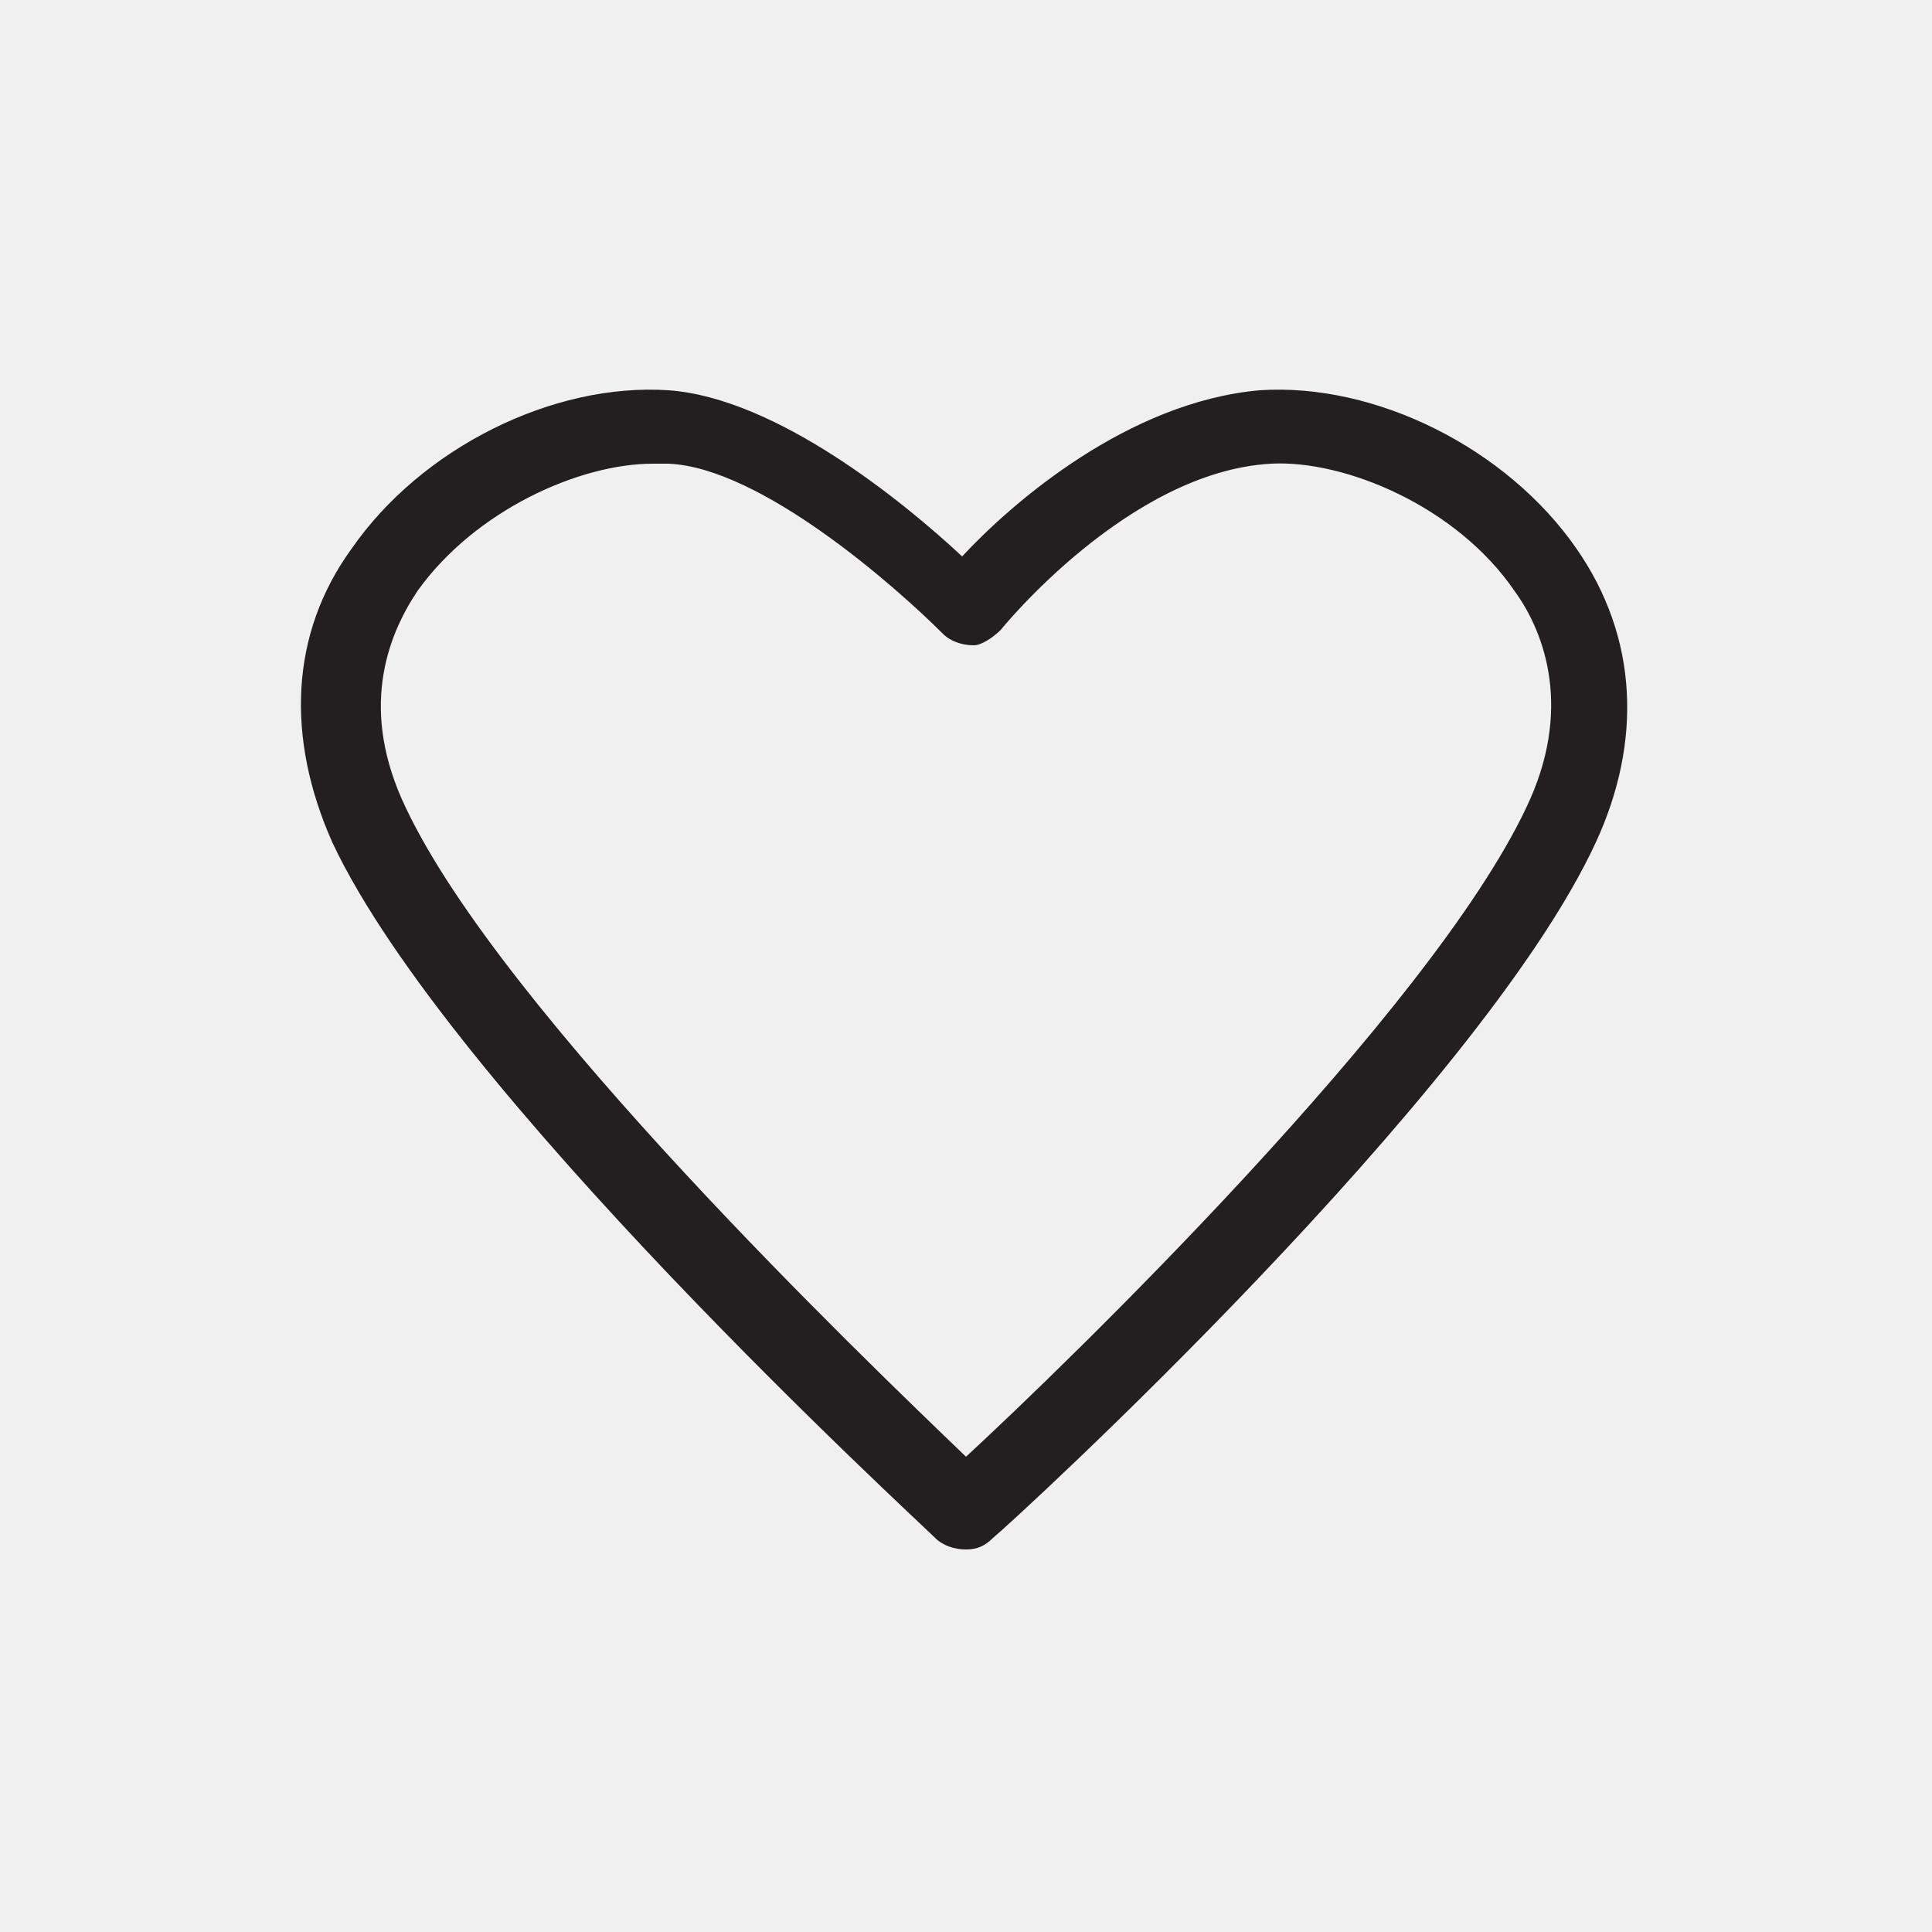
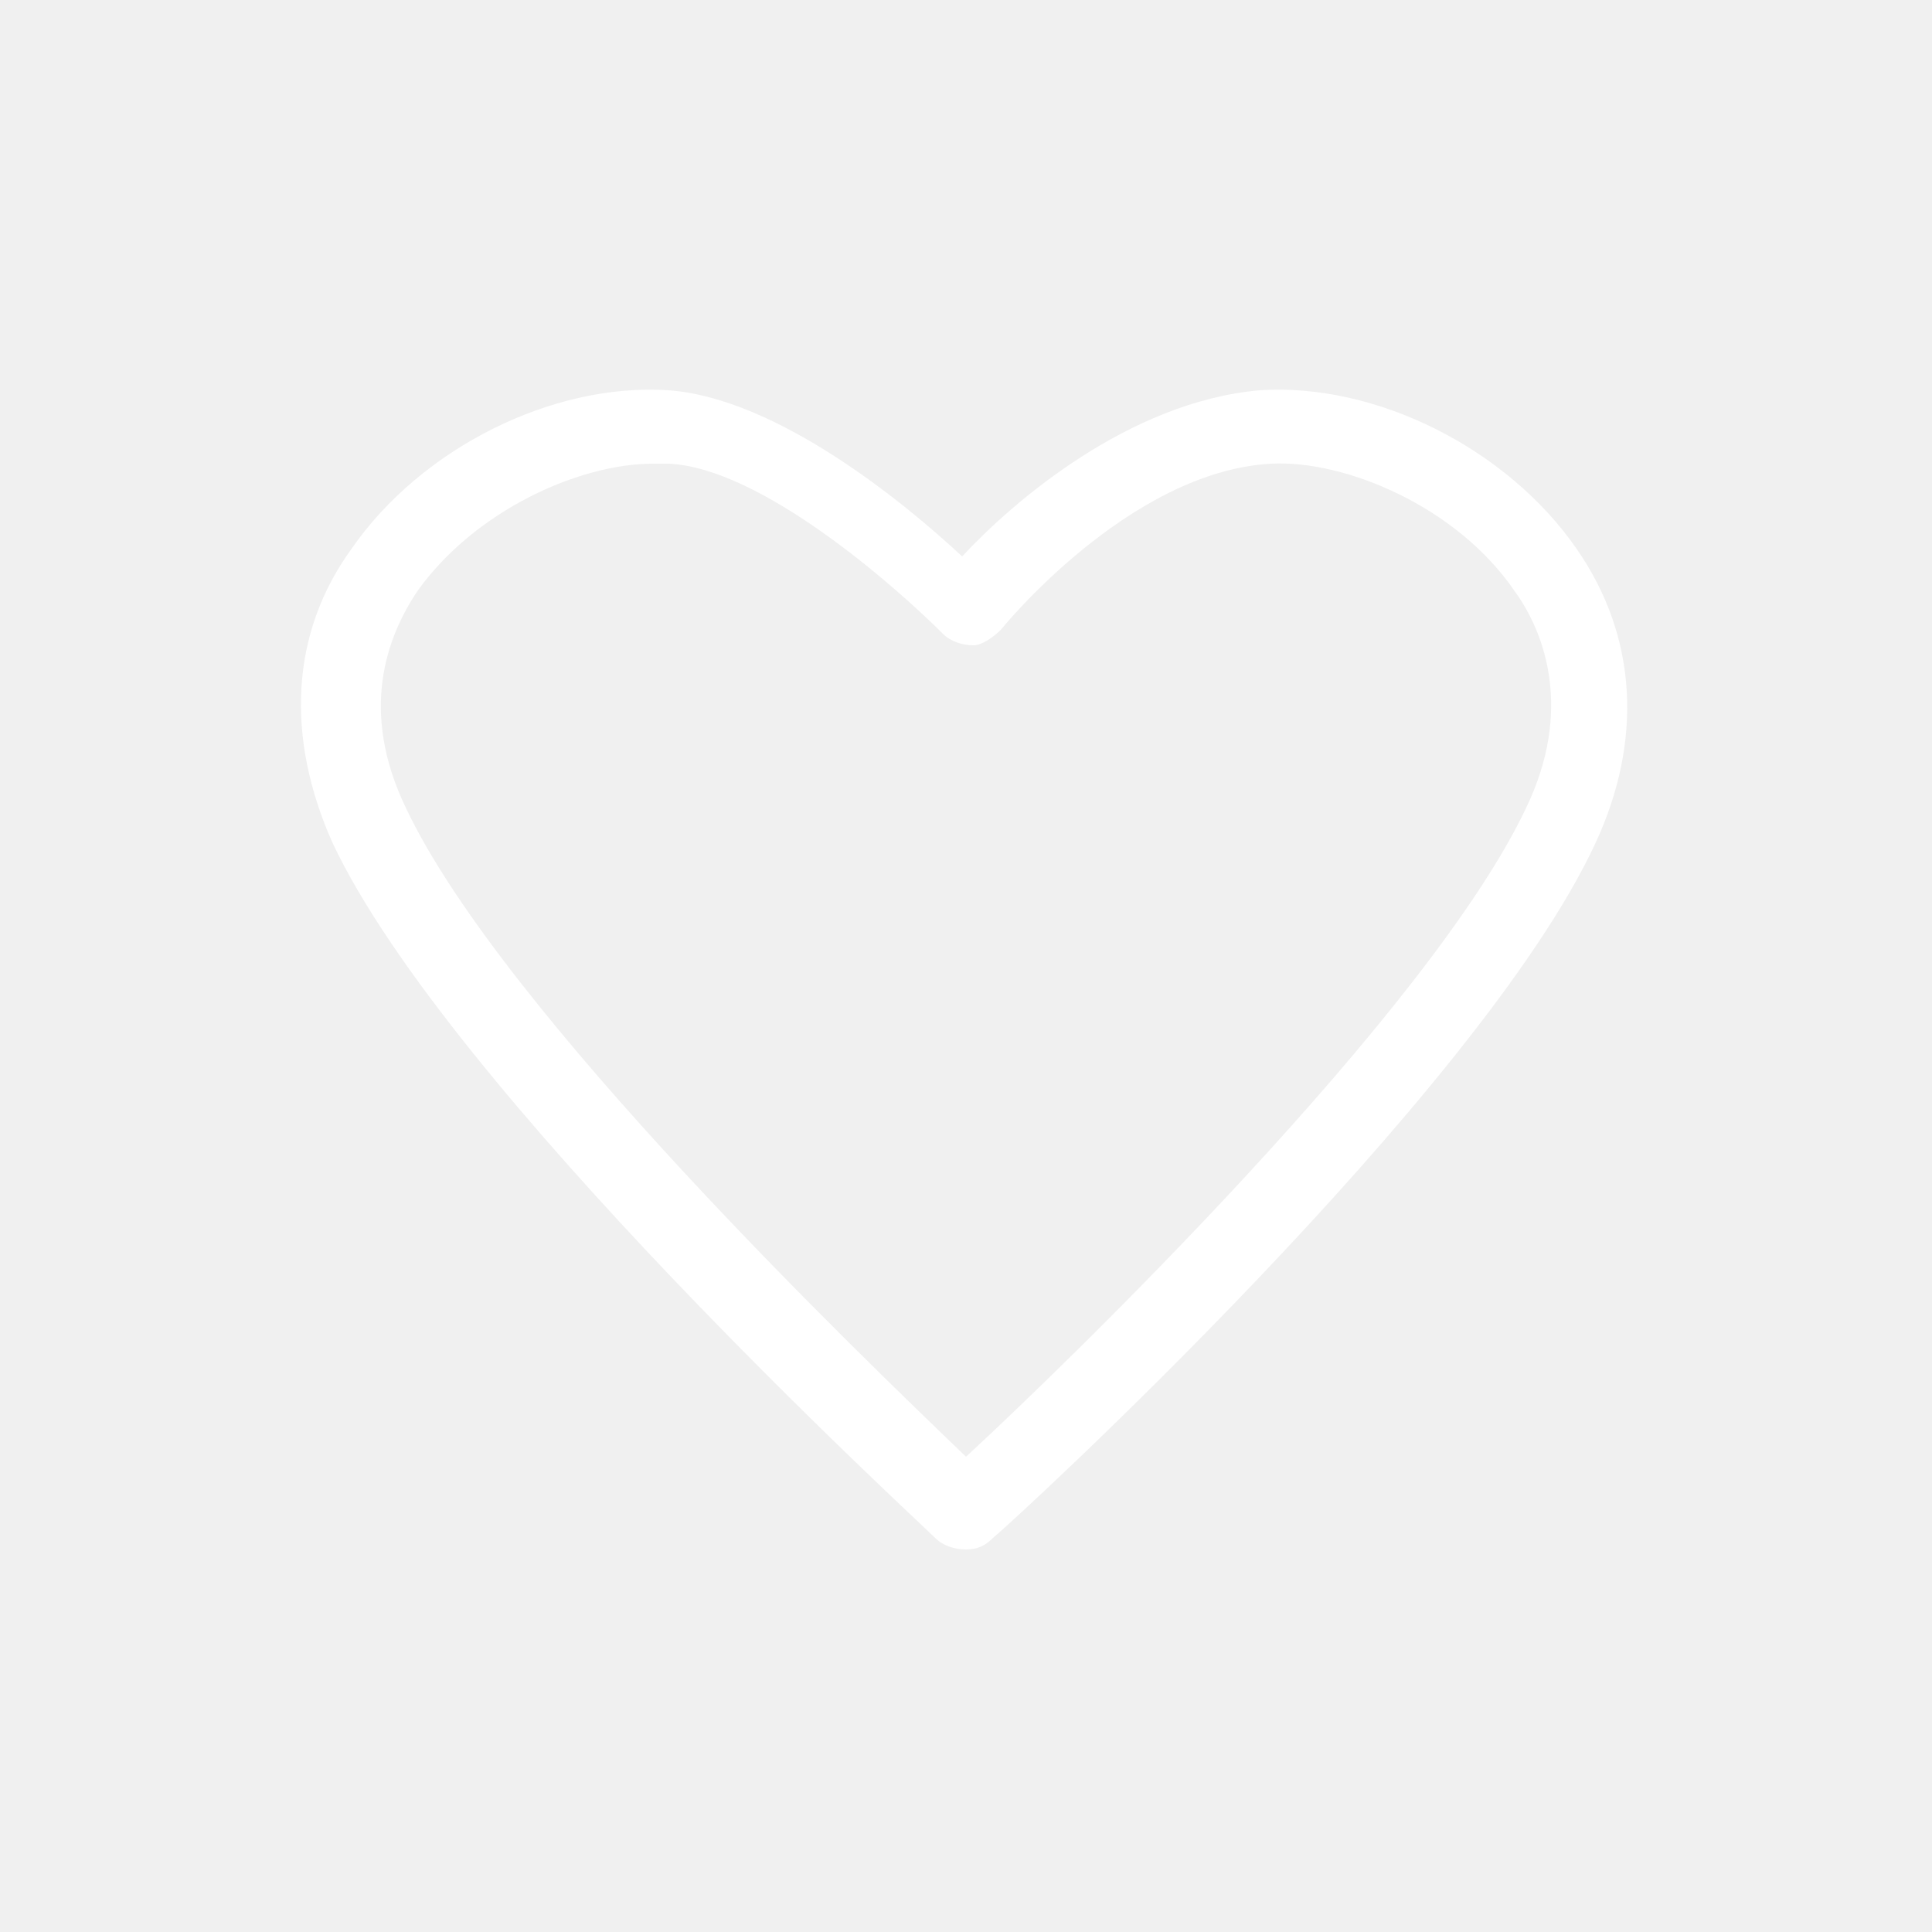
<svg xmlns="http://www.w3.org/2000/svg" version="1.1" id="Layer_1" x="0px" y="0px" viewBox="0 0 50 50" style="enable-background:new 0 0 50 50;" xml:space="preserve">
  <style type="text/css">
- 	.st0{fill:#231F20;}
+ 	.st0{fill:#FFF;}
</style>
  <g>
    <path class="st0" d="M25,40.1c-0.3,0-0.6-0.1-0.8-0.3c-0.5-0.5-12.6-11.6-15.6-18c-1.2-2.7-1.1-5.4,0.5-7.6   c1.8-2.6,5.2-4.3,8.2-4.1c2.8,0.2,6.1,2.9,7.6,4.3c1.3-1.4,4.3-4,7.7-4.3c3-0.2,6.4,1.5,8.2,4.1c1.6,2.3,1.7,5,0.5,7.6   c-3,6.5-15.1,17.6-15.6,18C25.5,40,25.3,40.1,25,40.1z M16.9,12c-1.9,0-4.6,1.2-6.1,3.3c-0.8,1.2-1.5,3.1-0.3,5.6   C13,26.2,22.4,35.2,25,37.7c2.6-2.4,12-11.5,14.5-16.8c1.2-2.5,0.5-4.5-0.3-5.6c-1.5-2.2-4.4-3.4-6.3-3.3c-3.7,0.2-7,4.3-7,4.3   c-0.2,0.2-0.5,0.4-0.7,0.4c-0.3,0-0.6-0.1-0.8-0.3c-1.2-1.2-4.7-4.3-7.1-4.4C17.1,12,17,12,16.9,12z" />
  </g>
</svg>
